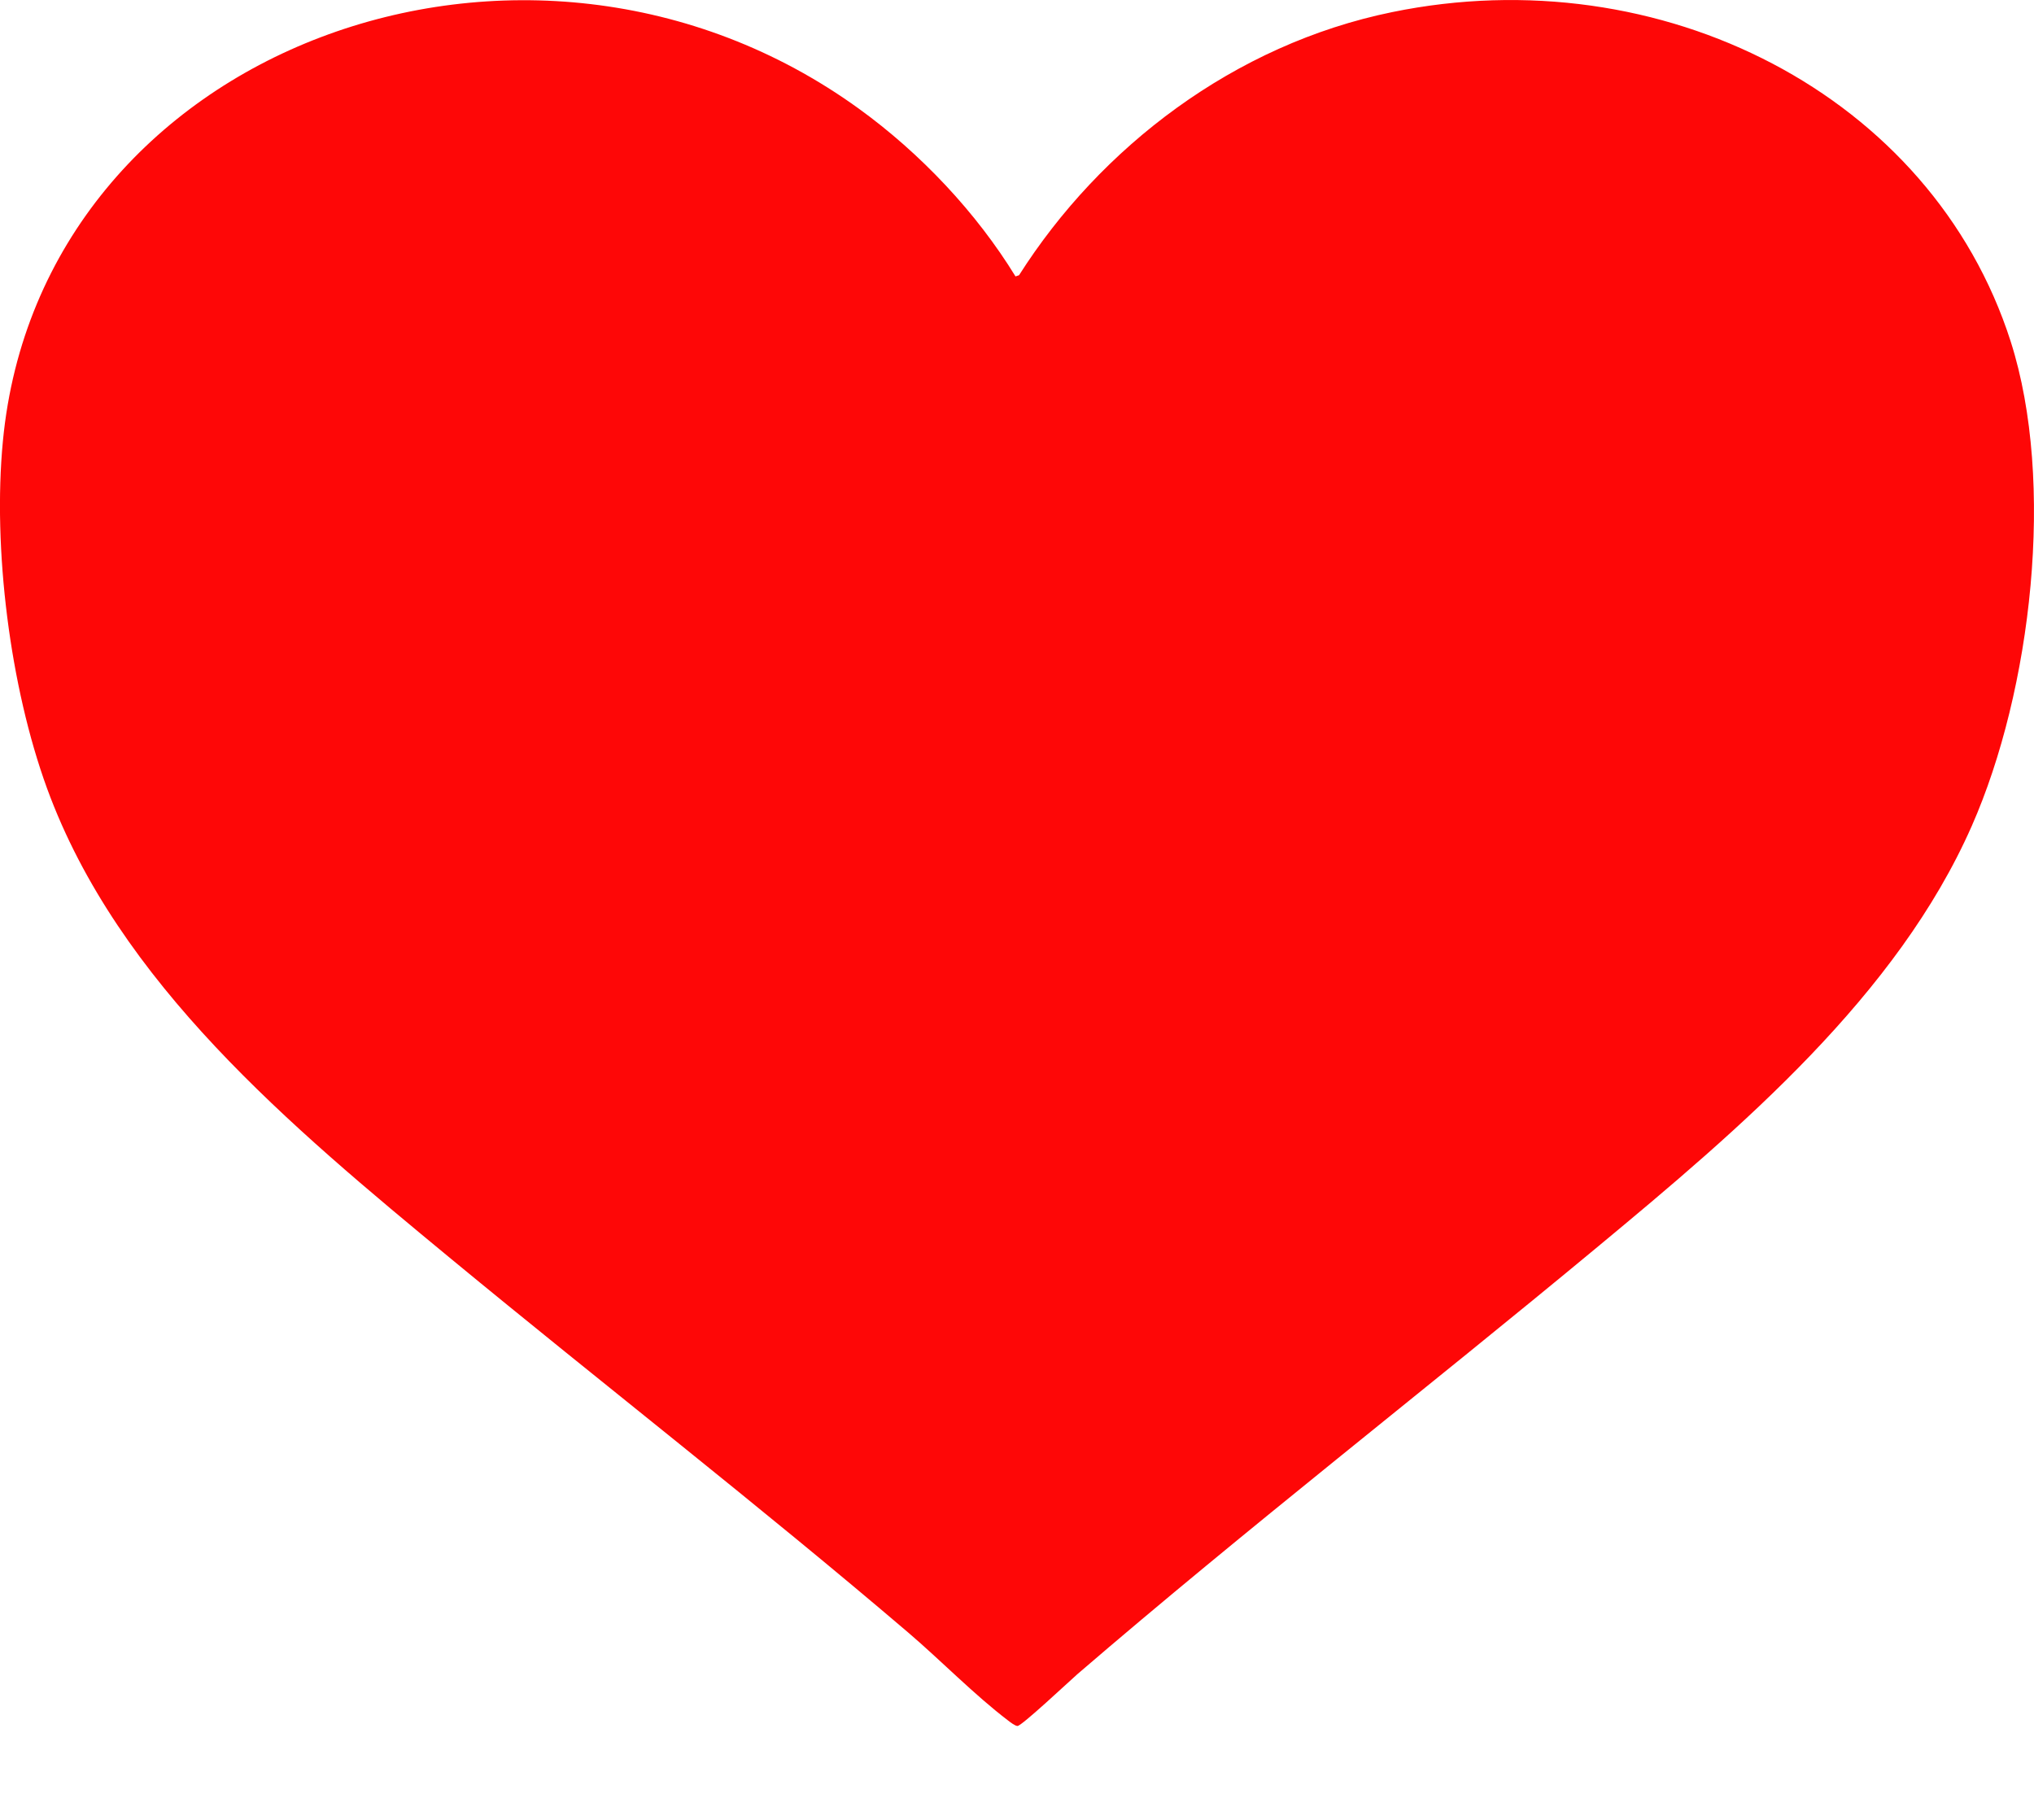
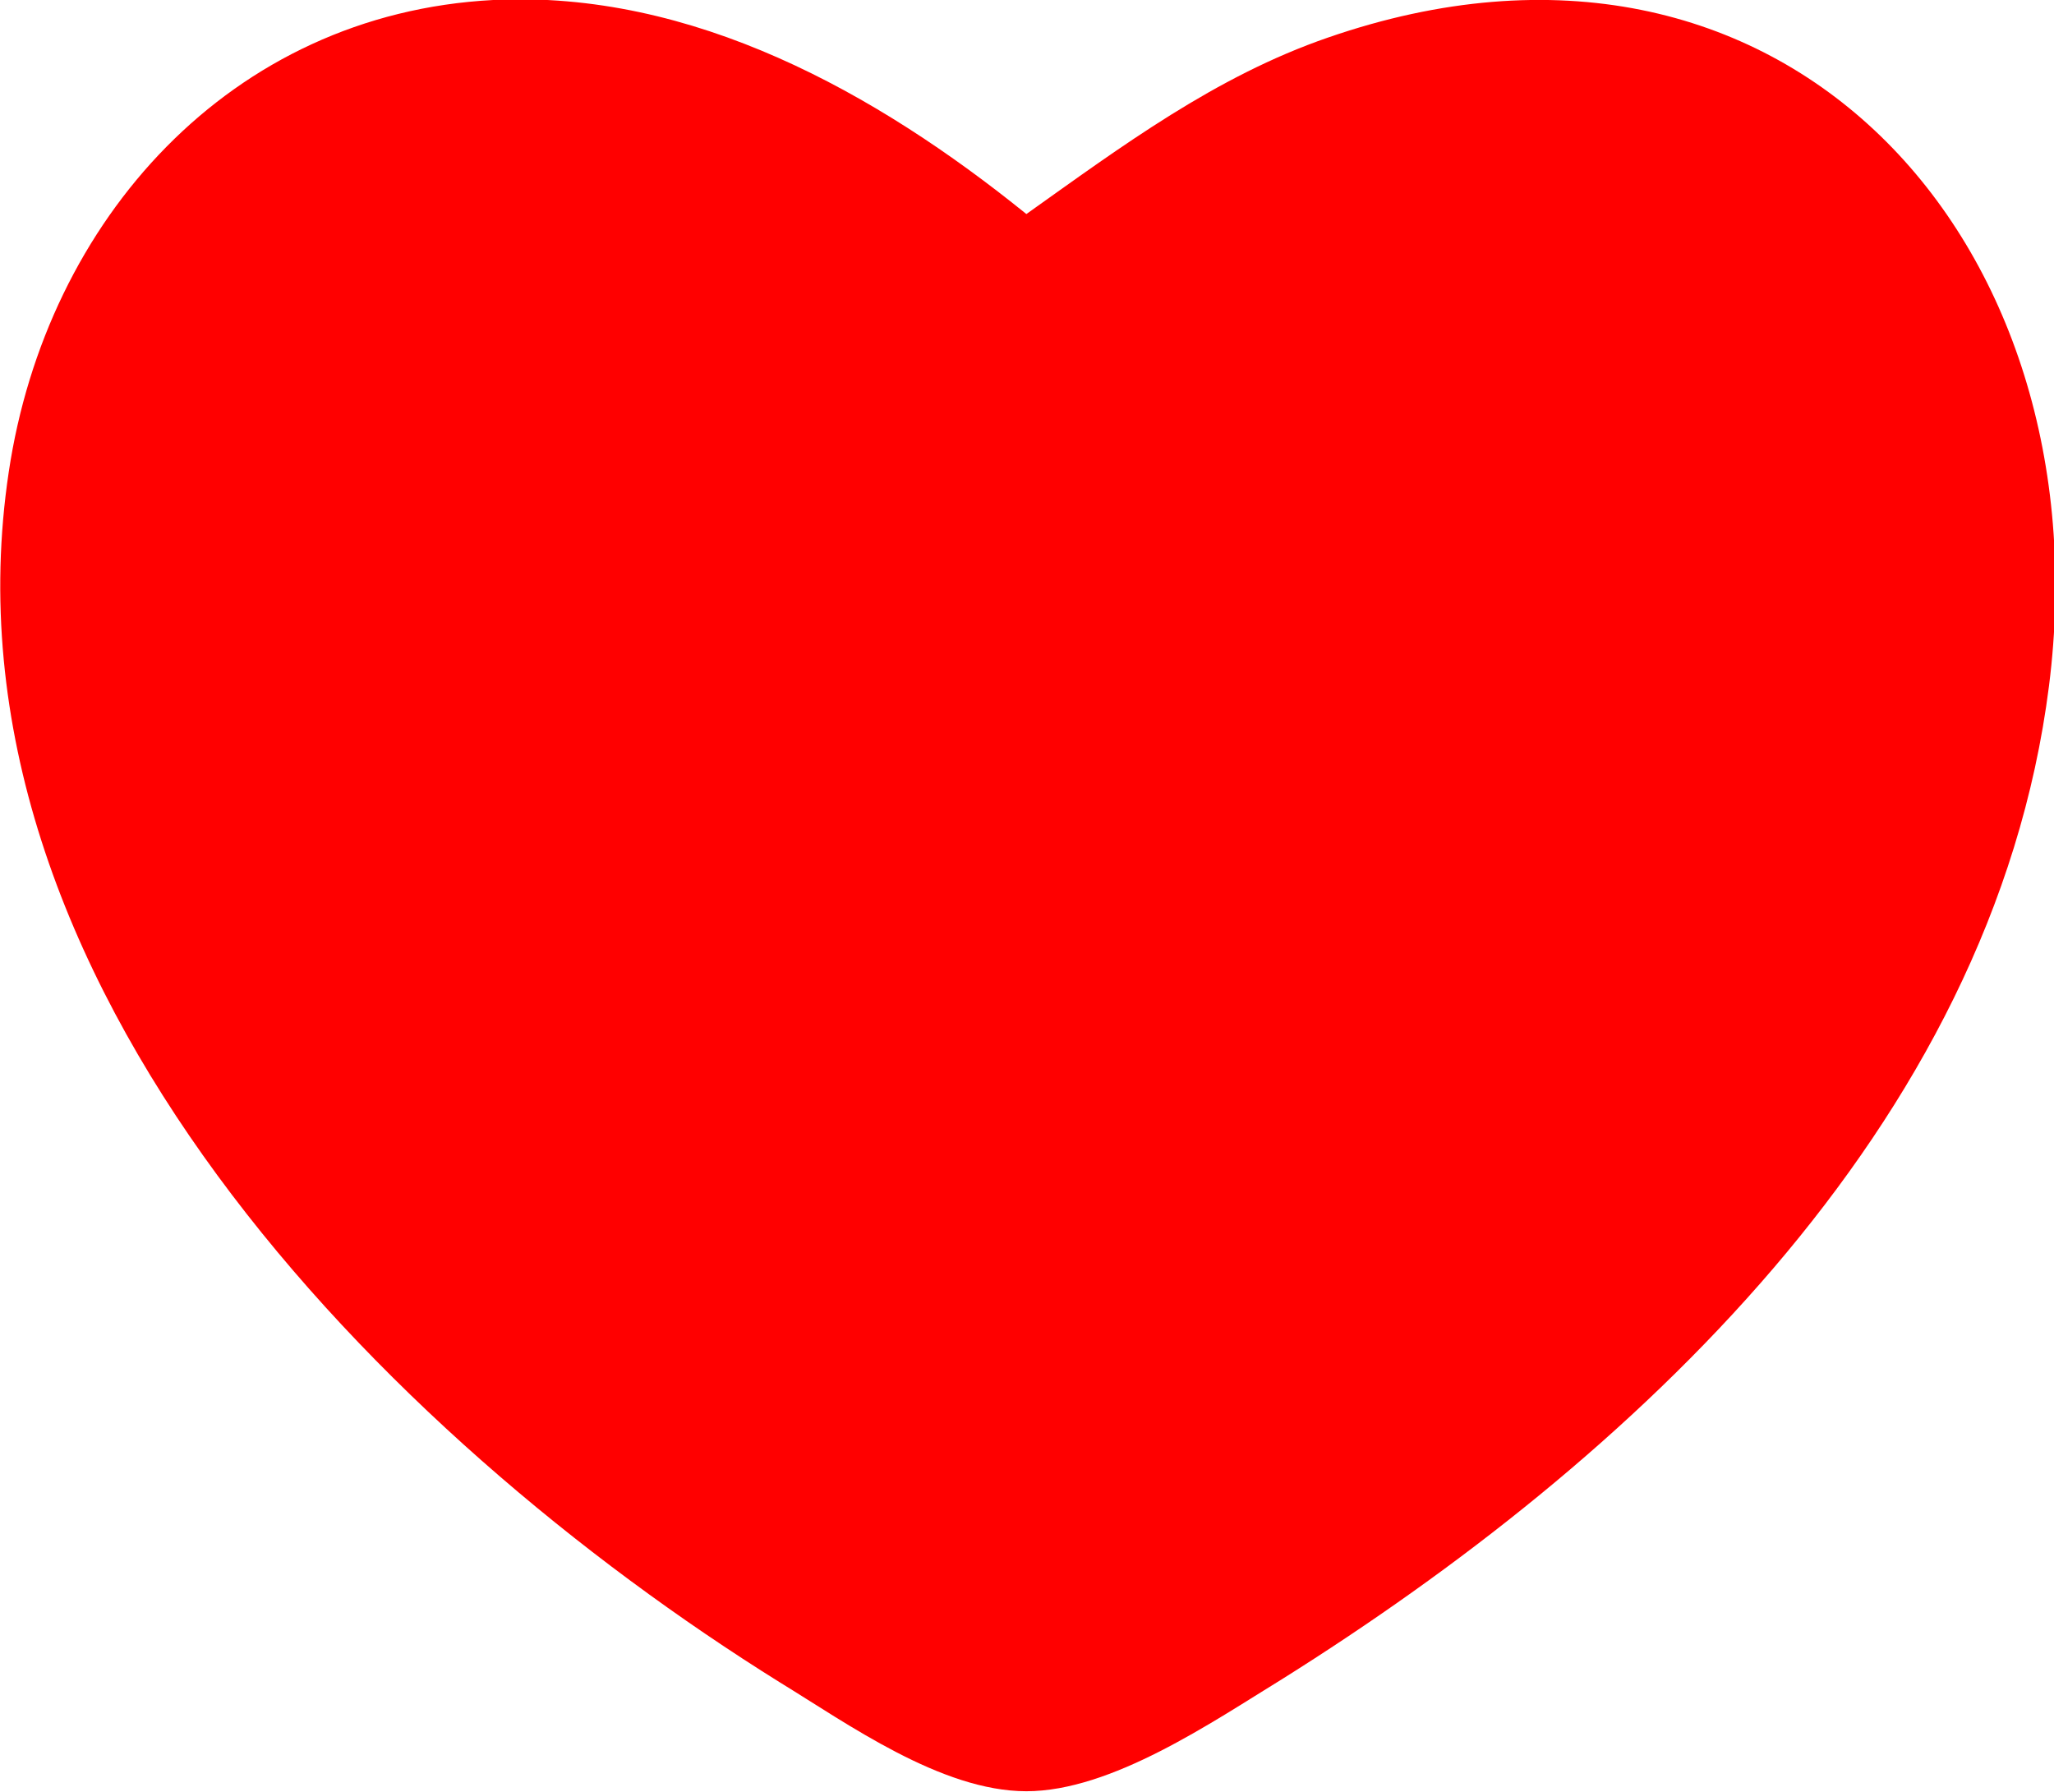
- <svg xmlns="http://www.w3.org/2000/svg" width="19" height="17" viewBox="0 0 19 17" fill="none">
-   <path d="M9.486 2.582L9.519 2.571C10.279 1.375 11.529 0.415 13.005 0.113C15.513 -0.402 18.044 0.886 18.782 3.189C19.203 4.505 18.977 6.449 18.419 7.715C17.722 9.297 16.265 10.535 14.919 11.651C13.308 12.988 11.65 14.274 10.064 15.639C9.993 15.701 9.546 16.121 9.505 16.123C9.483 16.123 9.436 16.087 9.417 16.072C9.106 15.836 8.789 15.511 8.486 15.252C7.088 14.059 5.631 12.929 4.213 11.759C2.715 10.522 1.104 9.182 0.44 7.366C0.093 6.416 -0.069 5.123 0.027 4.121C0.377 0.438 4.929 -1.222 8.021 1.014C8.602 1.434 9.122 1.988 9.486 2.582Z" fill="#FE0707" />
+ <svg xmlns="http://www.w3.org/2000/svg" id="Layer_2" data-name="Layer 2" viewBox="0 0 16.41 14.31">
+   <defs>
+     <style>
+       .cls-1 {
+         fill: red;
+       }
+     </style>
+   </defs>
+   <g id="Layer_1-2" data-name="Layer 1">
+     <path class="cls-1" d="M3.94,0c1.59-.08,3.06.74,4.26,1.71.76-.54,1.51-1.1,2.41-1.41,3.64-1.26,6.21,1.63,5.76,5.18s-3.38,6.21-6.12,7.93c-.57.35-1.37.9-2.05.9s-1.43-.54-1.97-.87C3.07,11.47-.54,7.83.07,3.77.37,1.76,1.84.11,3.94,0Z" />
+   </g>
</svg>
